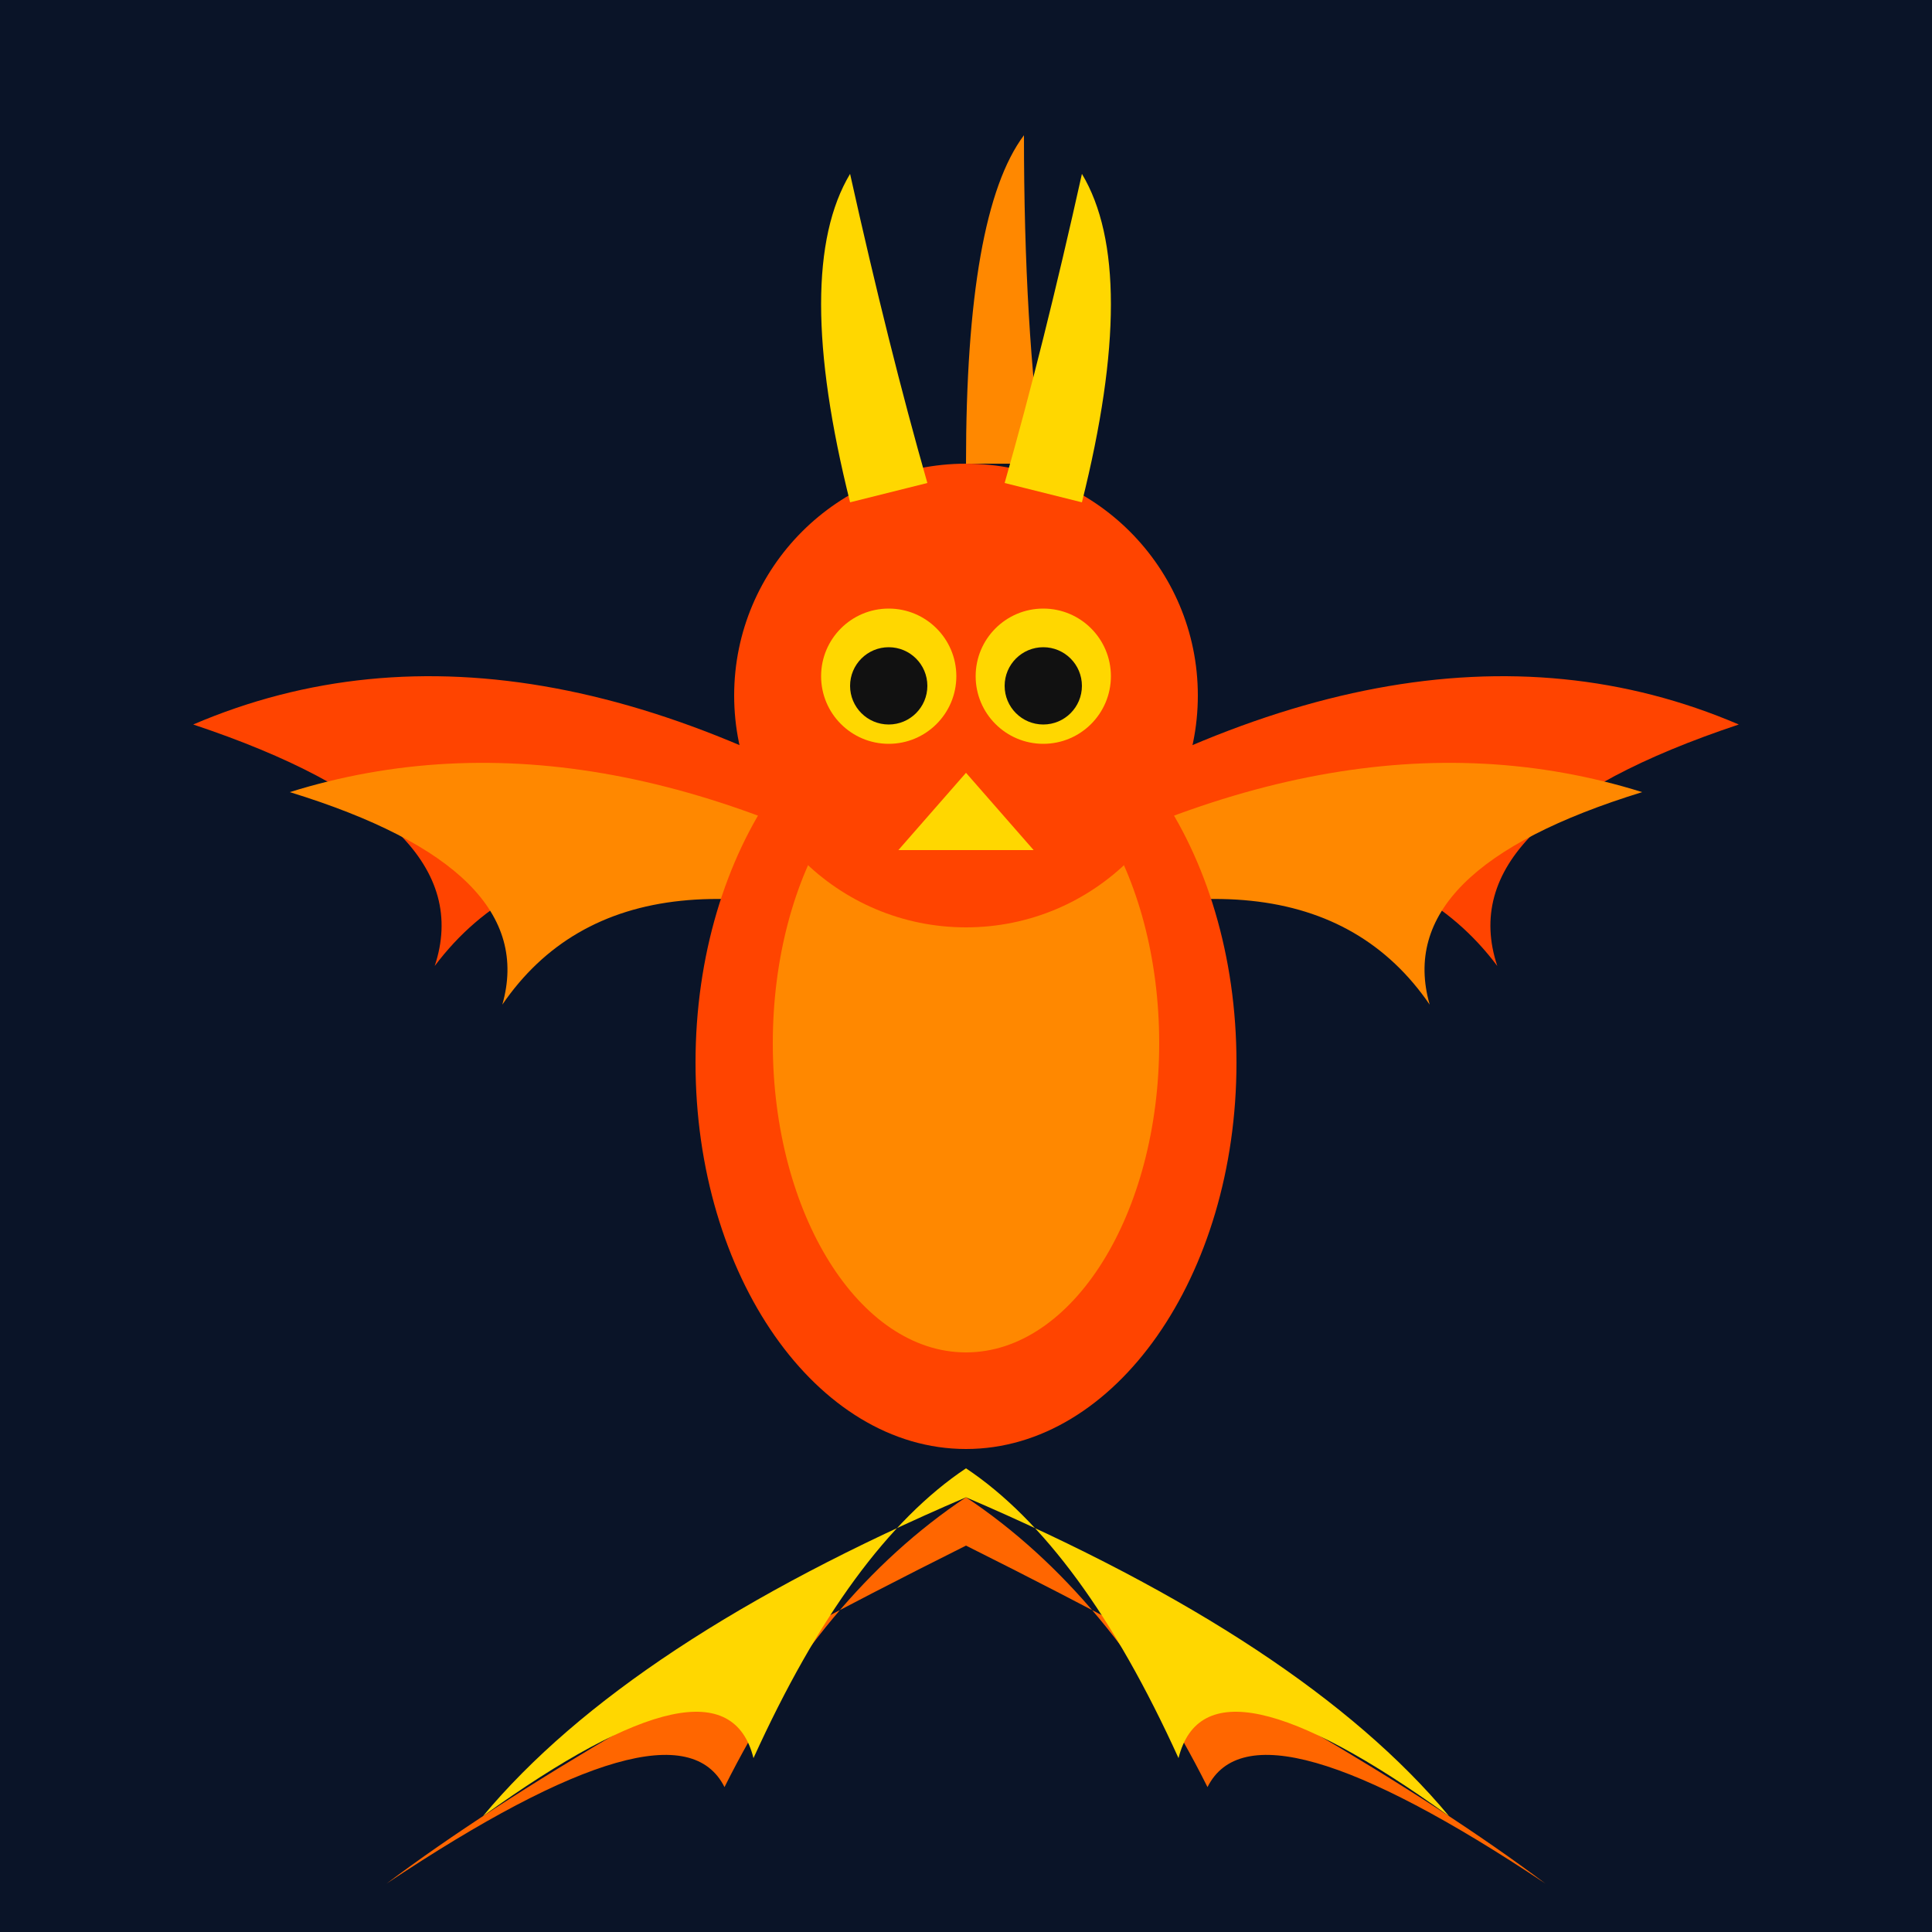
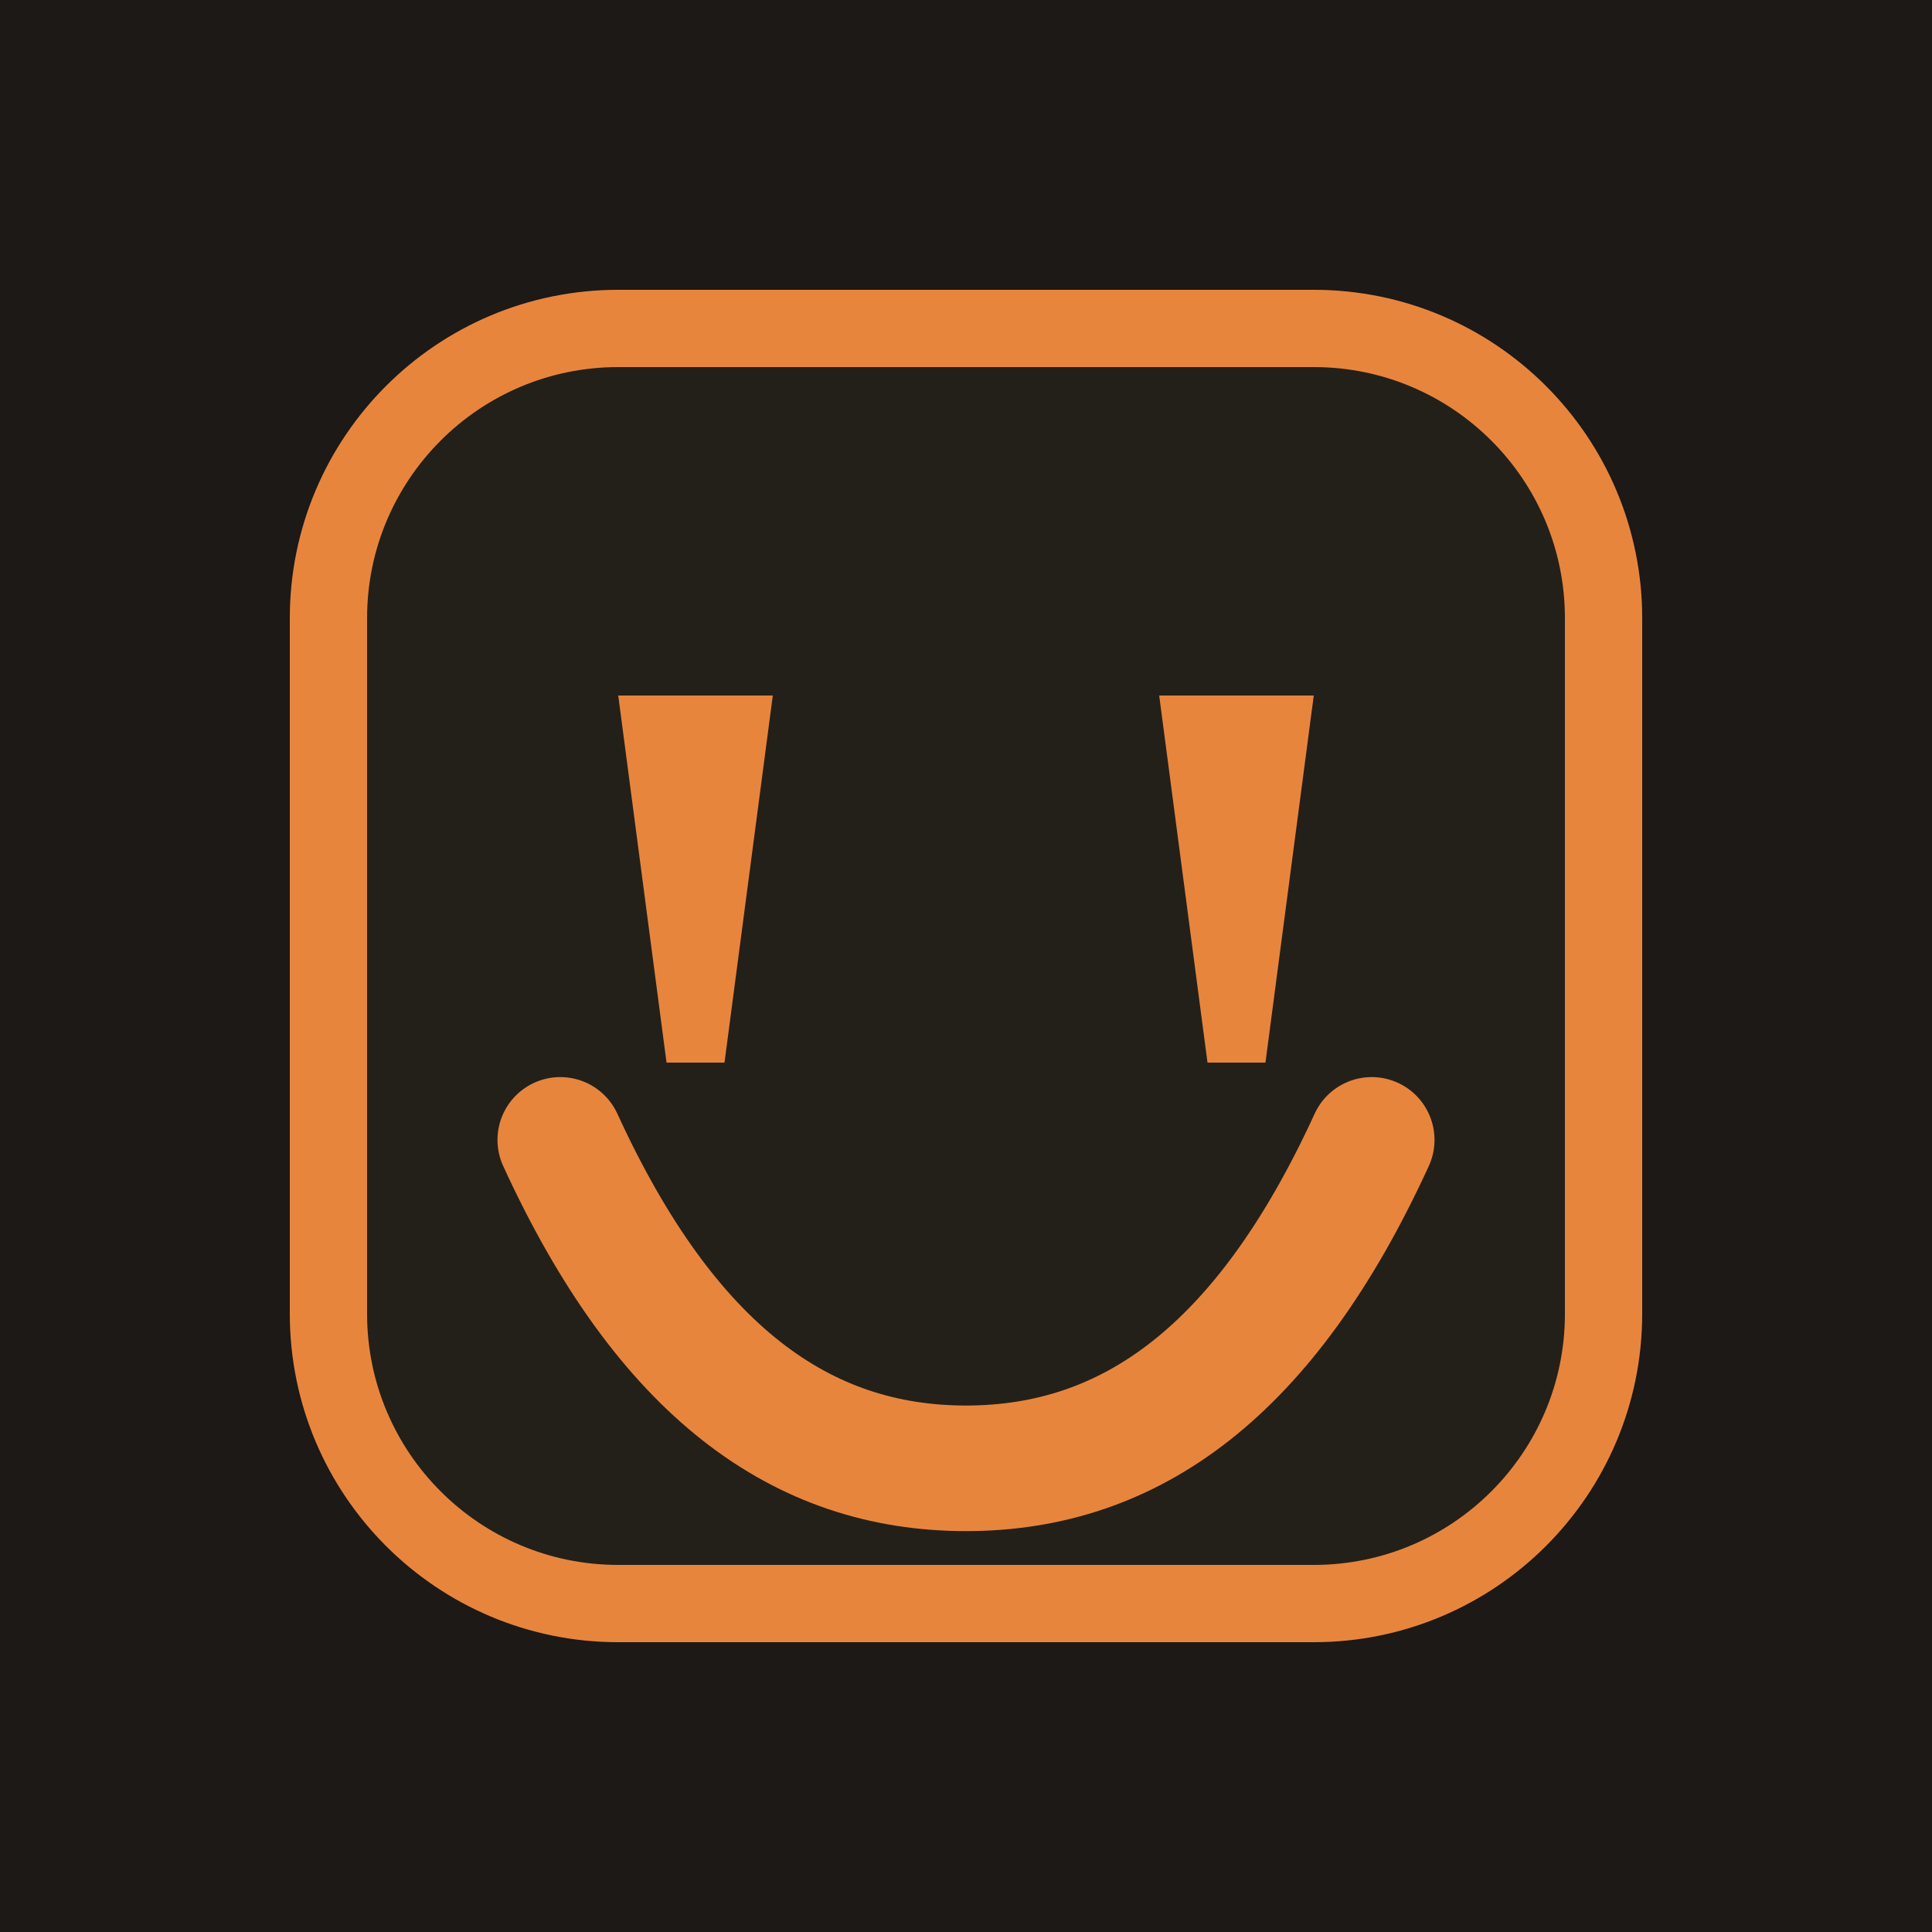
<svg xmlns="http://www.w3.org/2000/svg" viewBox="0 0 200 200" width="200" height="200">
-   <rect width="200" height="200" fill="#0A1428" />
-   <path d="M100,160 Q60,180 40,195 Q70,175 75,185 Q85,165 100,155 Q115,165 125,185 Q130,175 160,195 Q140,180 100,160 Z" fill="#FF6600" />
-   <path d="M100,155 Q65,170 50,188 Q75,170 78,182 Q88,160 100,152 Q112,160 122,182 Q125,170 150,188 Q135,170 100,155 Z" fill="#FFD700" />
-   <path d="M100,90 Q55,60 20,75 Q50,85 45,100 Q60,80 100,95 Z" fill="#FF4400" />
-   <path d="M100,90 Q145,60 180,75 Q150,85 155,100 Q140,80 100,95 Z" fill="#FF4400" />
-   <path d="M100,95 Q62,72 30,82 Q56,90 52,104 Q65,85 100,99 Z" fill="#FF8800" />
-   <path d="M100,95 Q138,72 170,82 Q144,90 148,104 Q135,85 100,99 Z" fill="#FF8800" />
-   <ellipse cx="100" cy="110" rx="28" ry="40" fill="#FF4400" />
-   <ellipse cx="100" cy="108" rx="20" ry="32" fill="#FF8800" />
-   <circle cx="100" cy="72" r="24" fill="#FF4400" />
-   <path d="M88,52 Q82,28 88,18 Q92,36 96,50 Z" fill="#FFD700" />
-   <path d="M100,48 Q100,22 106,14 Q106,34 108,48 Z" fill="#FF8800" />
-   <path d="M112,52 Q118,28 112,18 Q108,36 104,50 Z" fill="#FFD700" />
-   <circle cx="92" cy="70" r="7" fill="#FFD700" />
-   <circle cx="108" cy="70" r="7" fill="#FFD700" />
-   <circle cx="92" cy="71" r="4" fill="#111" />
-   <circle cx="108" cy="71" r="4" fill="#111" />
-   <polygon points="100,80 93,88 107,88" fill="#FFD700" />
+   <rect width="200" height="200" fill="#1C1916" />
+   <rect x="34" y="34" width="132" height="132" rx="30" fill="#232019" stroke="#E8853D" stroke-width="8" />
+   <path d="M64 72h16l-5 38h-6zM120 72h16l-5 38h-6z" fill="#E8853D" />
+   <path d="M58 118c11 24 25 34 42 34s31-10 42-34" fill="none" stroke="#E8853D" stroke-width="13" stroke-linecap="round" />
</svg>
